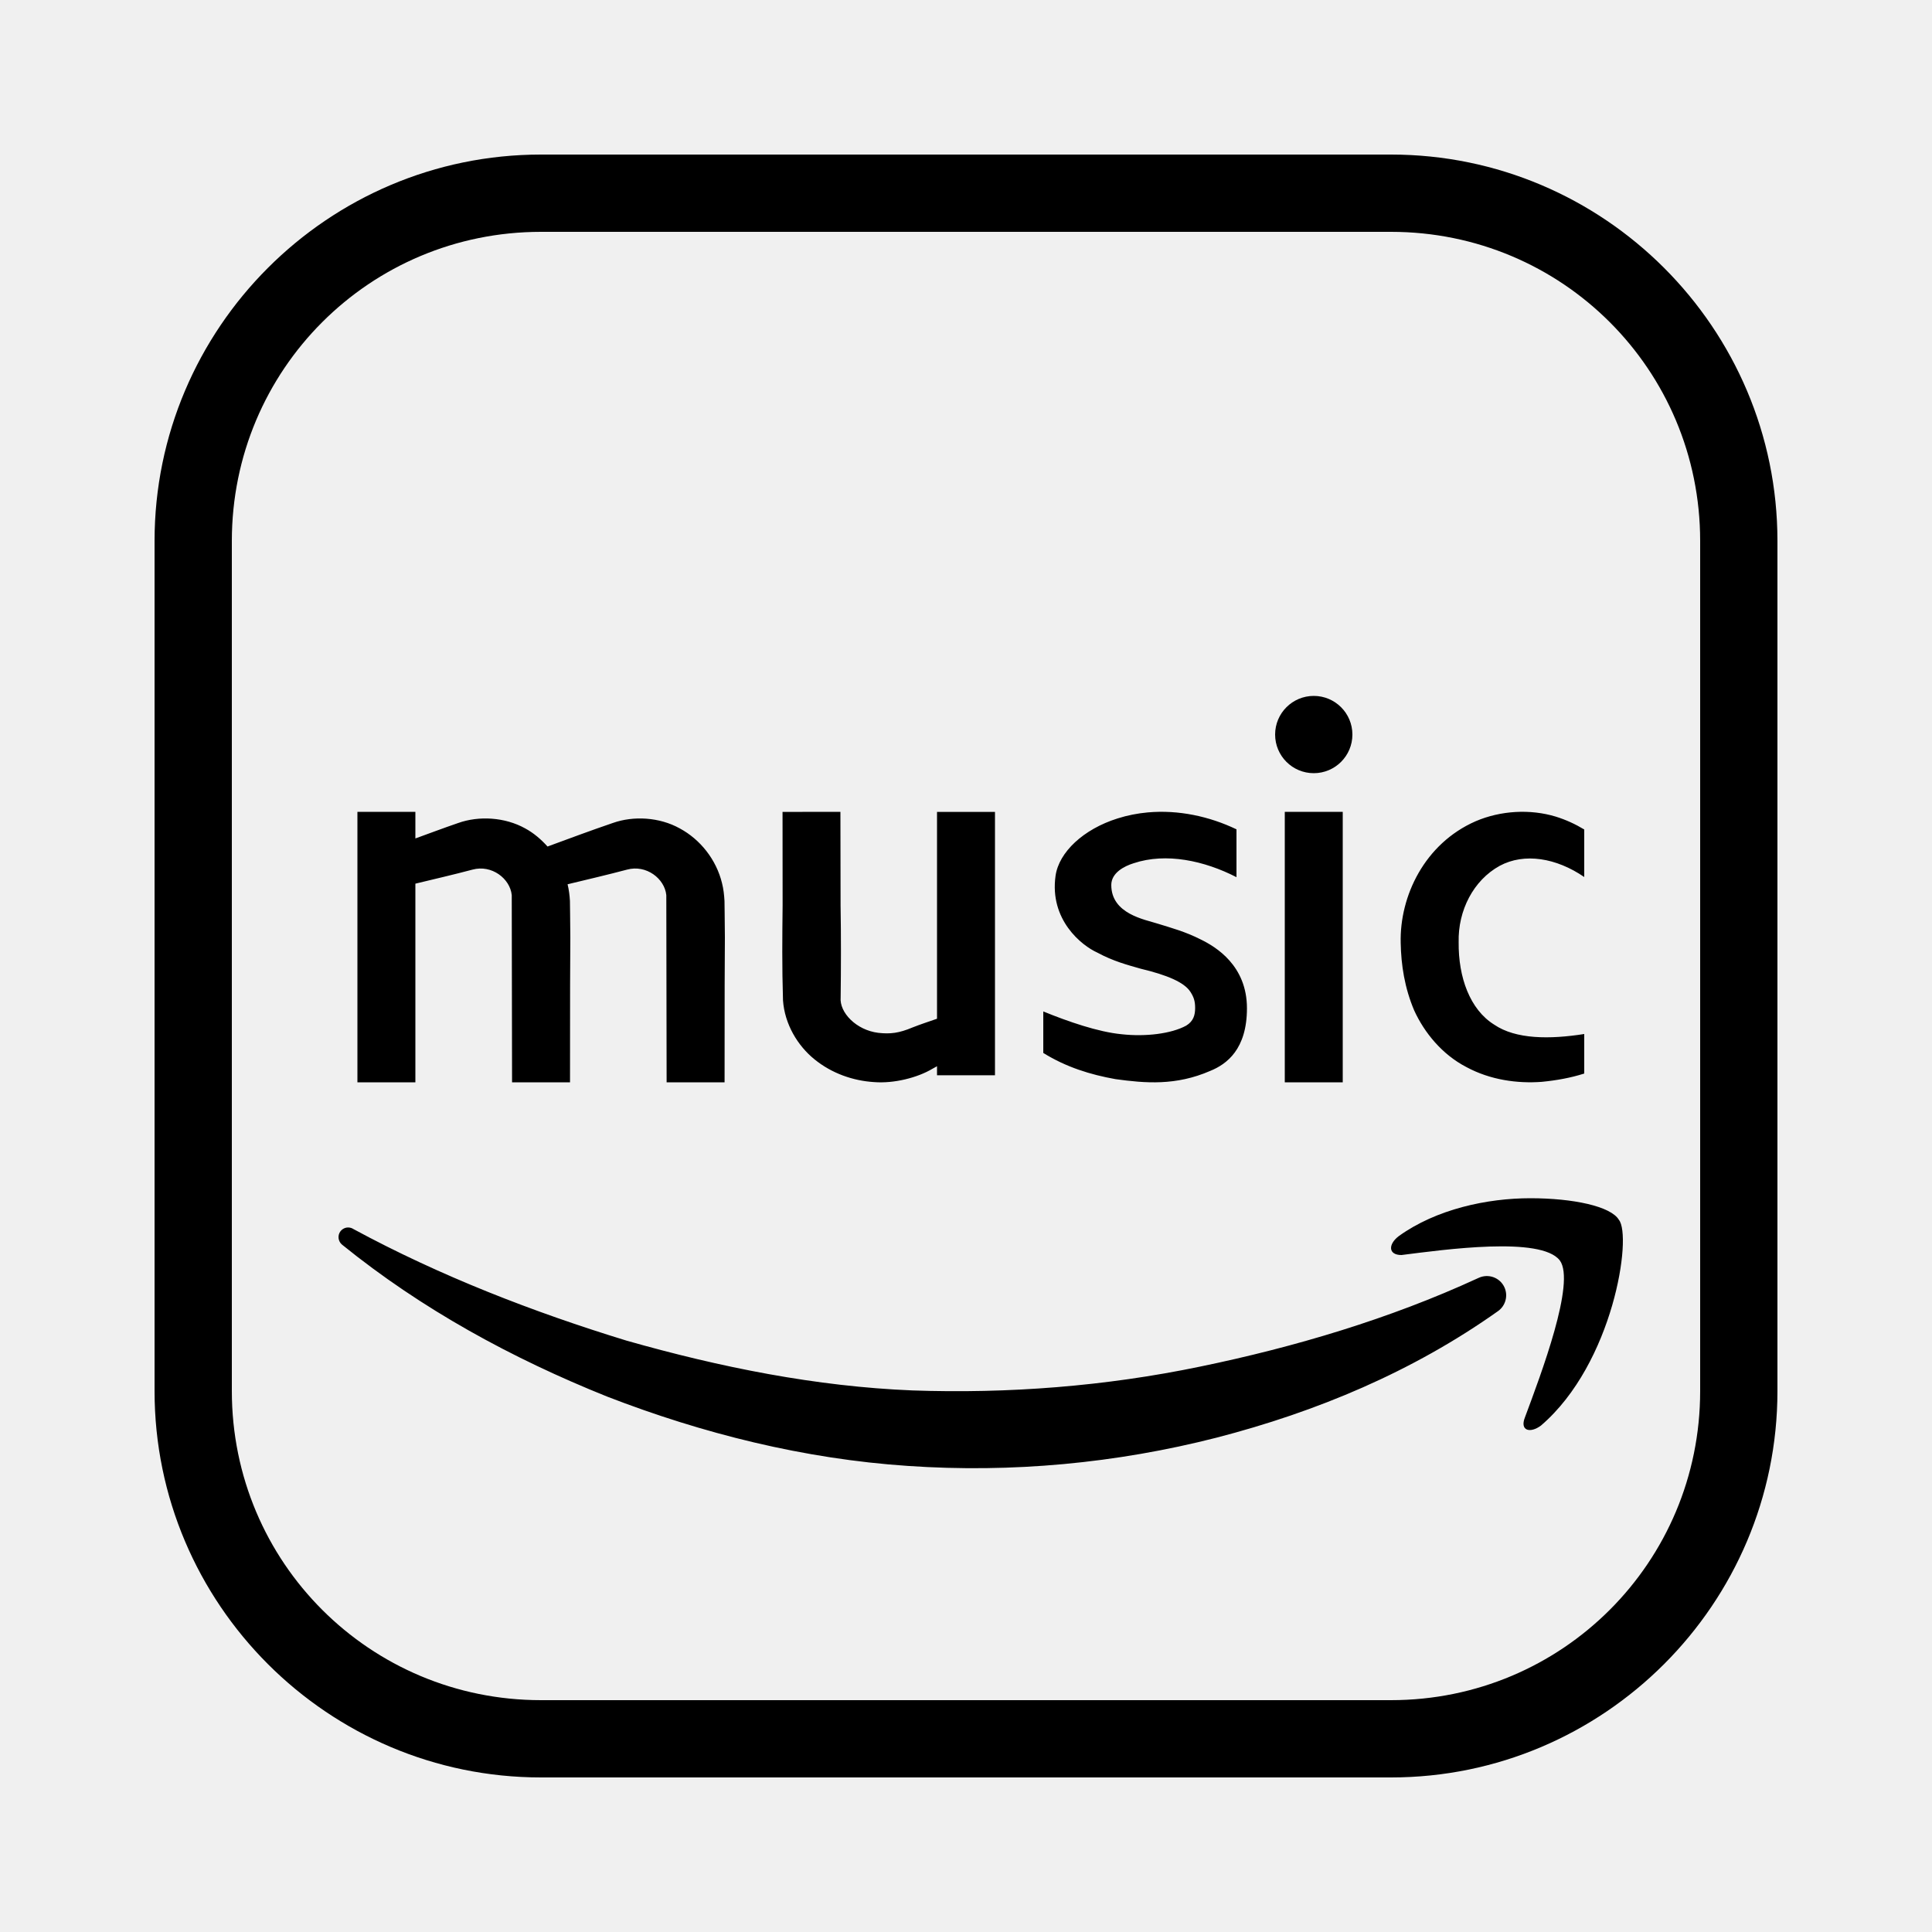
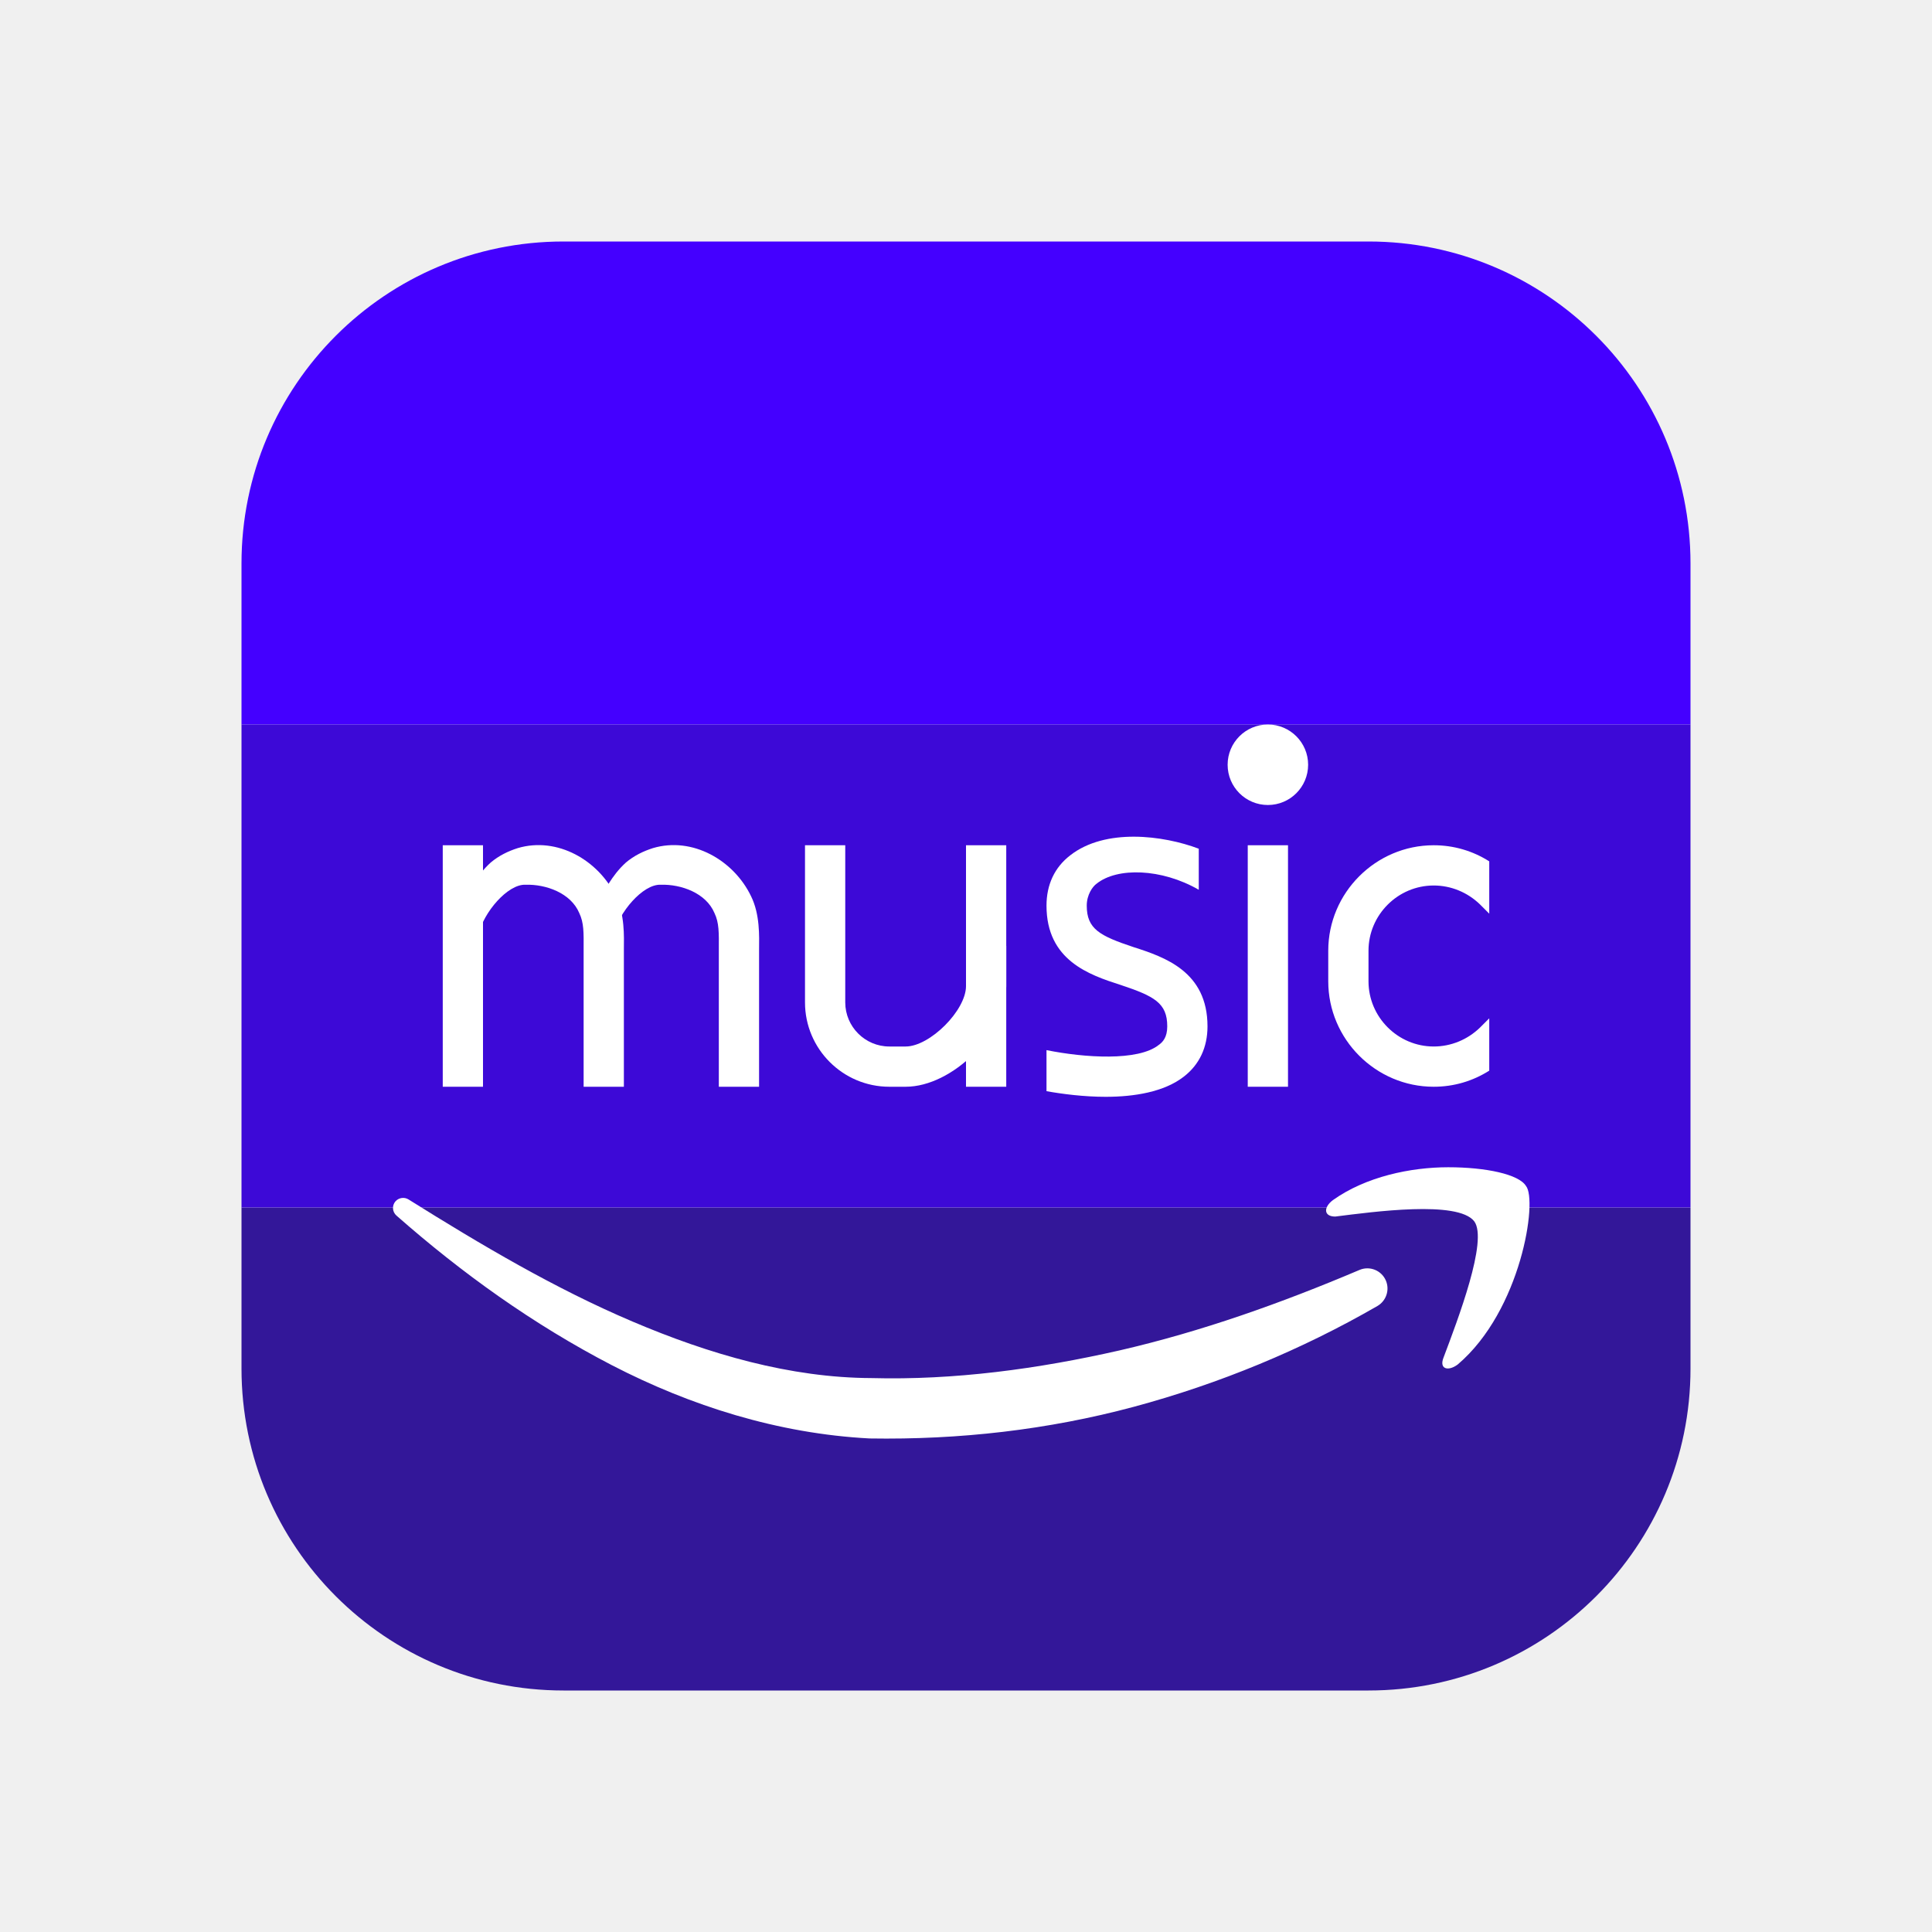
- <svg xmlns="http://www.w3.org/2000/svg" viewBox="0 0 50 50" width="50px" height="50px">
-   <path d="M 14 4 C 8.489 4 4 8.489 4 14 L 4 36 C 4 41.511 8.489 46 14 46 L 36 46 C 41.511 46 46 41.511 46 36 L 46 14 C 46 8.489 41.511 4 36 4 L 14 4 z M 14 6 L 36 6 C 40.431 6 44 9.569 44 14 L 44 36 C 44 40.431 40.431 44 36 44 L 14 44 C 9.569 44 6 40.431 6 36 L 6 14 C 6 9.569 9.569 6 14 6 z M 34 18.01 A 1 1 0 0 0 34 20.01 A 1 1 0 0 0 34 18.01 z M 9.25 21.01 L 9.25 28.01 L 10.75 28.01 L 10.75 22.869 C 11.243 22.75 11.737 22.636 12.227 22.506 C 12.727 22.37 13.202 22.74 13.244 23.166 L 13.252 28.01 L 14.752 28.01 L 14.754 25.51 L 14.76 24.26 L 14.754 23.635 L 14.75 23.318 C 14.742 23.173 14.724 23.028 14.689 22.885 C 15.202 22.761 15.717 22.641 16.227 22.506 C 16.727 22.369 17.202 22.741 17.244 23.166 L 17.252 28.01 L 18.752 28.01 L 18.754 25.51 L 18.76 24.26 L 18.754 23.635 L 18.75 23.318 C 18.741 23.163 18.725 23.009 18.686 22.857 C 18.539 22.248 18.124 21.725 17.592 21.439 C 17.065 21.146 16.394 21.109 15.859 21.299 C 15.293 21.492 14.732 21.701 14.17 21.908 C 14.002 21.721 13.81 21.557 13.592 21.439 C 13.065 21.146 12.394 21.109 11.859 21.299 C 11.488 21.426 11.12 21.565 10.75 21.699 L 10.75 21.01 L 9.25 21.01 z M 21.75 21.01 L 20.252 21.012 L 20.254 23.432 C 20.245 24.255 20.237 25.009 20.264 25.889 C 20.307 26.503 20.64 27.062 21.082 27.418 C 21.527 27.779 22.073 27.969 22.615 28.004 C 23.137 28.047 23.75 27.888 24.131 27.66 C 24.171 27.639 24.21 27.615 24.25 27.594 L 24.25 27.828 L 25.75 27.828 L 25.75 21.012 L 24.25 21.012 L 24.25 26.365 C 24.038 26.439 23.825 26.508 23.617 26.59 C 23.265 26.739 23.038 26.764 22.732 26.73 C 22.158 26.66 21.721 26.203 21.756 25.812 C 21.765 25.081 21.768 24.22 21.754 23.43 L 21.75 21.01 z M 33.25 21.01 L 33.25 28.01 L 34.75 28.01 L 34.75 21.01 L 33.25 21.01 z M 39.225 21.014 C 38.87 21.034 38.514 21.114 38.189 21.254 C 36.869 21.832 36.22 23.191 36.25 24.402 C 36.26 24.97 36.35 25.565 36.6 26.152 C 36.86 26.721 37.319 27.289 37.949 27.615 C 38.569 27.95 39.27 28.045 39.9 27.998 C 40.28 27.961 40.65 27.895 41 27.783 L 41 26.76 C 40.11 26.9 39.23 26.9 38.67 26.518 C 38.04 26.127 37.74 25.289 37.75 24.385 C 37.73 23.565 38.131 22.782 38.811 22.408 C 39.451 22.063 40.28 22.203 41 22.697 L 41 21.467 C 40.77 21.328 40.53 21.217 40.26 21.133 C 39.935 21.035 39.58 20.994 39.225 21.014 z M 29.705 21.025 C 29.441 21.049 29.177 21.1 28.92 21.182 C 28.037 21.46 27.405 22.055 27.318 22.664 C 27.156 23.803 27.99 24.47 28.4 24.654 C 28.81 24.876 29.18 24.973 29.52 25.07 C 30.21 25.235 30.648 25.422 30.807 25.668 C 30.894 25.803 30.93 25.906 30.93 26.086 C 30.93 26.266 30.889 26.427 30.699 26.543 C 30.309 26.756 29.639 26.834 29.029 26.766 C 28.419 26.708 27.64 26.437 27 26.176 L 27 27.25 C 27.59 27.617 28.219 27.812 28.869 27.928 C 29.639 28.034 30.43 28.102 31.32 27.715 C 31.75 27.541 32.271 27.152 32.271 26.094 C 32.271 24.99 31.47 24.505 31.07 24.311 C 30.67 24.108 30.301 24.01 29.961 23.904 C 29.631 23.797 28.76 23.655 28.76 22.904 C 28.76 22.591 29.09 22.417 29.34 22.34 C 30.18 22.06 31.17 22.275 32 22.701 L 32 21.463 C 31.302 21.128 30.498 20.954 29.705 21.025 z M 39.604 31.01 C 38.493 31.01 37.173 31.29 36.201 31.99 C 35.923 32.2 35.923 32.48 36.27 32.48 C 37.381 32.34 39.881 31.989 40.367 32.619 C 40.784 33.179 39.882 35.562 39.465 36.682 C 39.326 37.032 39.605 37.101 39.883 36.891 C 41.758 35.28 42.244 31.988 41.896 31.568 C 41.688 31.219 40.715 31.01 39.604 31.01 z M 8.963 31.771 C 8.907 31.782 8.855 31.812 8.816 31.859 C 8.729 31.966 8.747 32.126 8.854 32.213 C 10.914 33.881 13.245 35.153 15.711 36.143 C 18.185 37.101 20.808 37.758 23.496 37.938 C 26.185 38.123 28.887 37.87 31.482 37.207 C 34.079 36.535 36.554 35.502 38.768 33.932 C 38.961 33.796 39.036 33.536 38.934 33.314 C 38.818 33.063 38.521 32.955 38.27 33.07 L 38.23 33.088 C 35.965 34.131 33.503 34.863 31.061 35.367 C 28.609 35.877 26.096 36.071 23.611 35.984 C 21.12 35.883 18.646 35.387 16.213 34.695 C 13.799 33.955 11.394 33.024 9.145 31.807 L 9.129 31.797 C 9.077 31.769 9.019 31.761 8.963 31.771 z" />
+ <svg xmlns="http://www.w3.org/2000/svg" viewBox="0 0 48 48" width="48px" height="48px">
+   <path fill="#40f" d="M42,14v4H6v-4c0-4.42,3.58-8,8-8h20C38.42,6,42,9.58,42,14z" />
+   <path fill="#331799" d="M42,30v4c0,4.42-3.58,8-8,8H14c-4.42,0-8-3.58-8-8v-4H42z" />
+   <rect width="36" height="12" x="6" y="18" fill="#3d09d7" />
+   <path fill="#fff" d="M35.982,29c-0.936,0-2.048,0.233-2.867,0.817c-0.234,0.175-0.234,0.408,0.059,0.408 c0.936-0.117,3.043-0.408,3.452,0.117c0.351,0.467-0.41,2.451-0.761,3.384c-0.117,0.292,0.117,0.35,0.351,0.175 c1.58-1.342,1.989-4.085,1.697-4.435C37.737,29.175,36.918,29,35.982,29z" />
+   <path fill="#fff" d="M10.15,29.8c1.81,1.133,3.64,2.215,5.561,3.032c1.914,0.815,3.922,1.398,5.94,1.406 c2.055,0.055,4.142-0.227,6.167-0.688c2.032-0.468,4.012-1.173,5.957-1.998c0.254-0.109,0.549,0.01,0.657,0.264 c0.1,0.235,0.006,0.505-0.21,0.631c-1.887,1.089-3.928,1.933-6.054,2.505c-2.132,0.572-4.334,0.822-6.563,0.786 c-2.276-0.119-4.455-0.812-6.405-1.821c-1.955-1.014-3.73-2.29-5.351-3.717c-0.104-0.092-0.114-0.25-0.023-0.354 C9.91,29.753,10.048,29.736,10.15,29.8z" />
+   <path fill="#fff" d="M22.5,27h-0.404C20.94,27,20,26.06,20,24.904V21h1v3.904C21,25.508,21.492,26,22.096,26H22.5 c0.603,0,1.5-0.897,1.5-1.5v-1h1v1C25,25.668,23.668,27,22.5,27z" />
+   <rect width="1" height="6" x="11" y="21" fill="#fff" />
+   <path fill="#fff" d="M11.391,23.21c-0.021-0.487,0.147-0.891,0.372-1.257c0.117-0.183,0.246-0.358,0.428-0.523 c0.202-0.171,0.434-0.283,0.672-0.359c0.984-0.292,2.011,0.305,2.438,1.196c0.223,0.451,0.202,0.994,0.199,1.324v1.136V27h-1 v-2.273v-1.136c0.002-0.421,0.008-0.664-0.108-0.906c-0.209-0.498-0.826-0.719-1.335-0.704c-0.446-0.019-1.043,0.69-1.167,1.229 H11.391z" />
+   <path fill="#fff" d="M14.75,23.21c-0.021-0.487,0.147-0.891,0.372-1.257c0.117-0.183,0.246-0.358,0.428-0.523 c0.202-0.171,0.434-0.283,0.672-0.359c0.984-0.292,2.011,0.305,2.438,1.196c0.223,0.451,0.202,0.994,0.199,1.324v1.136V27h-1 v-2.273v-1.136c0.002-0.421,0.008-0.664-0.108-0.906c-0.209-0.498-0.826-0.719-1.335-0.704c-0.446-0.019-1.043,0.69-1.167,1.229 H14.75z" />
+   <rect width="1" height="6" x="24" y="21" fill="#fff" />
+   <rect width="1" height="6" x="31" y="21" fill="#fff" />
+   <circle cx="31.5" cy="19" r="1" fill="#fff" />
+   <path fill="#fff" d="M34,23.62v0.76c0,0.89,0.73,1.62,1.62,1.62c0.43,0,0.84-0.17,1.15-0.47L37,25.3v1.3 c-0.41,0.26-0.88,0.4-1.38,0.4C34.18,27,33,25.82,33,24.38v-0.76c0-1.44,1.18-2.62,2.62-2.62c0.5,0,0.97,0.14,1.38,0.4v1.3 l-0.23-0.23c-0.31-0.3-0.72-0.47-1.15-0.47C34.73,22,34,22.73,34,23.62z" />
+   <path fill="#fff" d="M27.245,21.955C27.145,22.025,27,22.23,27,22.5c0,0.58,0.32,0.75,1.16,1.03 C28.94,23.78,30,24.14,30,25.5c0,0.52-0.2,0.95-0.59,1.25c-0.49,0.38-1.23,0.5-1.94,0.5c-0.54,0-1.08-0.07-1.47-0.14v-1.02 c0.94,0.19,2.28,0.28,2.79-0.13c0.1-0.07,0.21-0.19,0.21-0.46c0-0.58-0.32-0.75-1.16-1.03C27.06,24.22,26,23.86,26,22.5 c0-0.52,0.2-0.95,0.59-1.25c0.87-0.68,2.307-0.499,3.193-0.164v1.02C28.857,21.572,27.755,21.545,27.245,21.955z" />
</svg>
